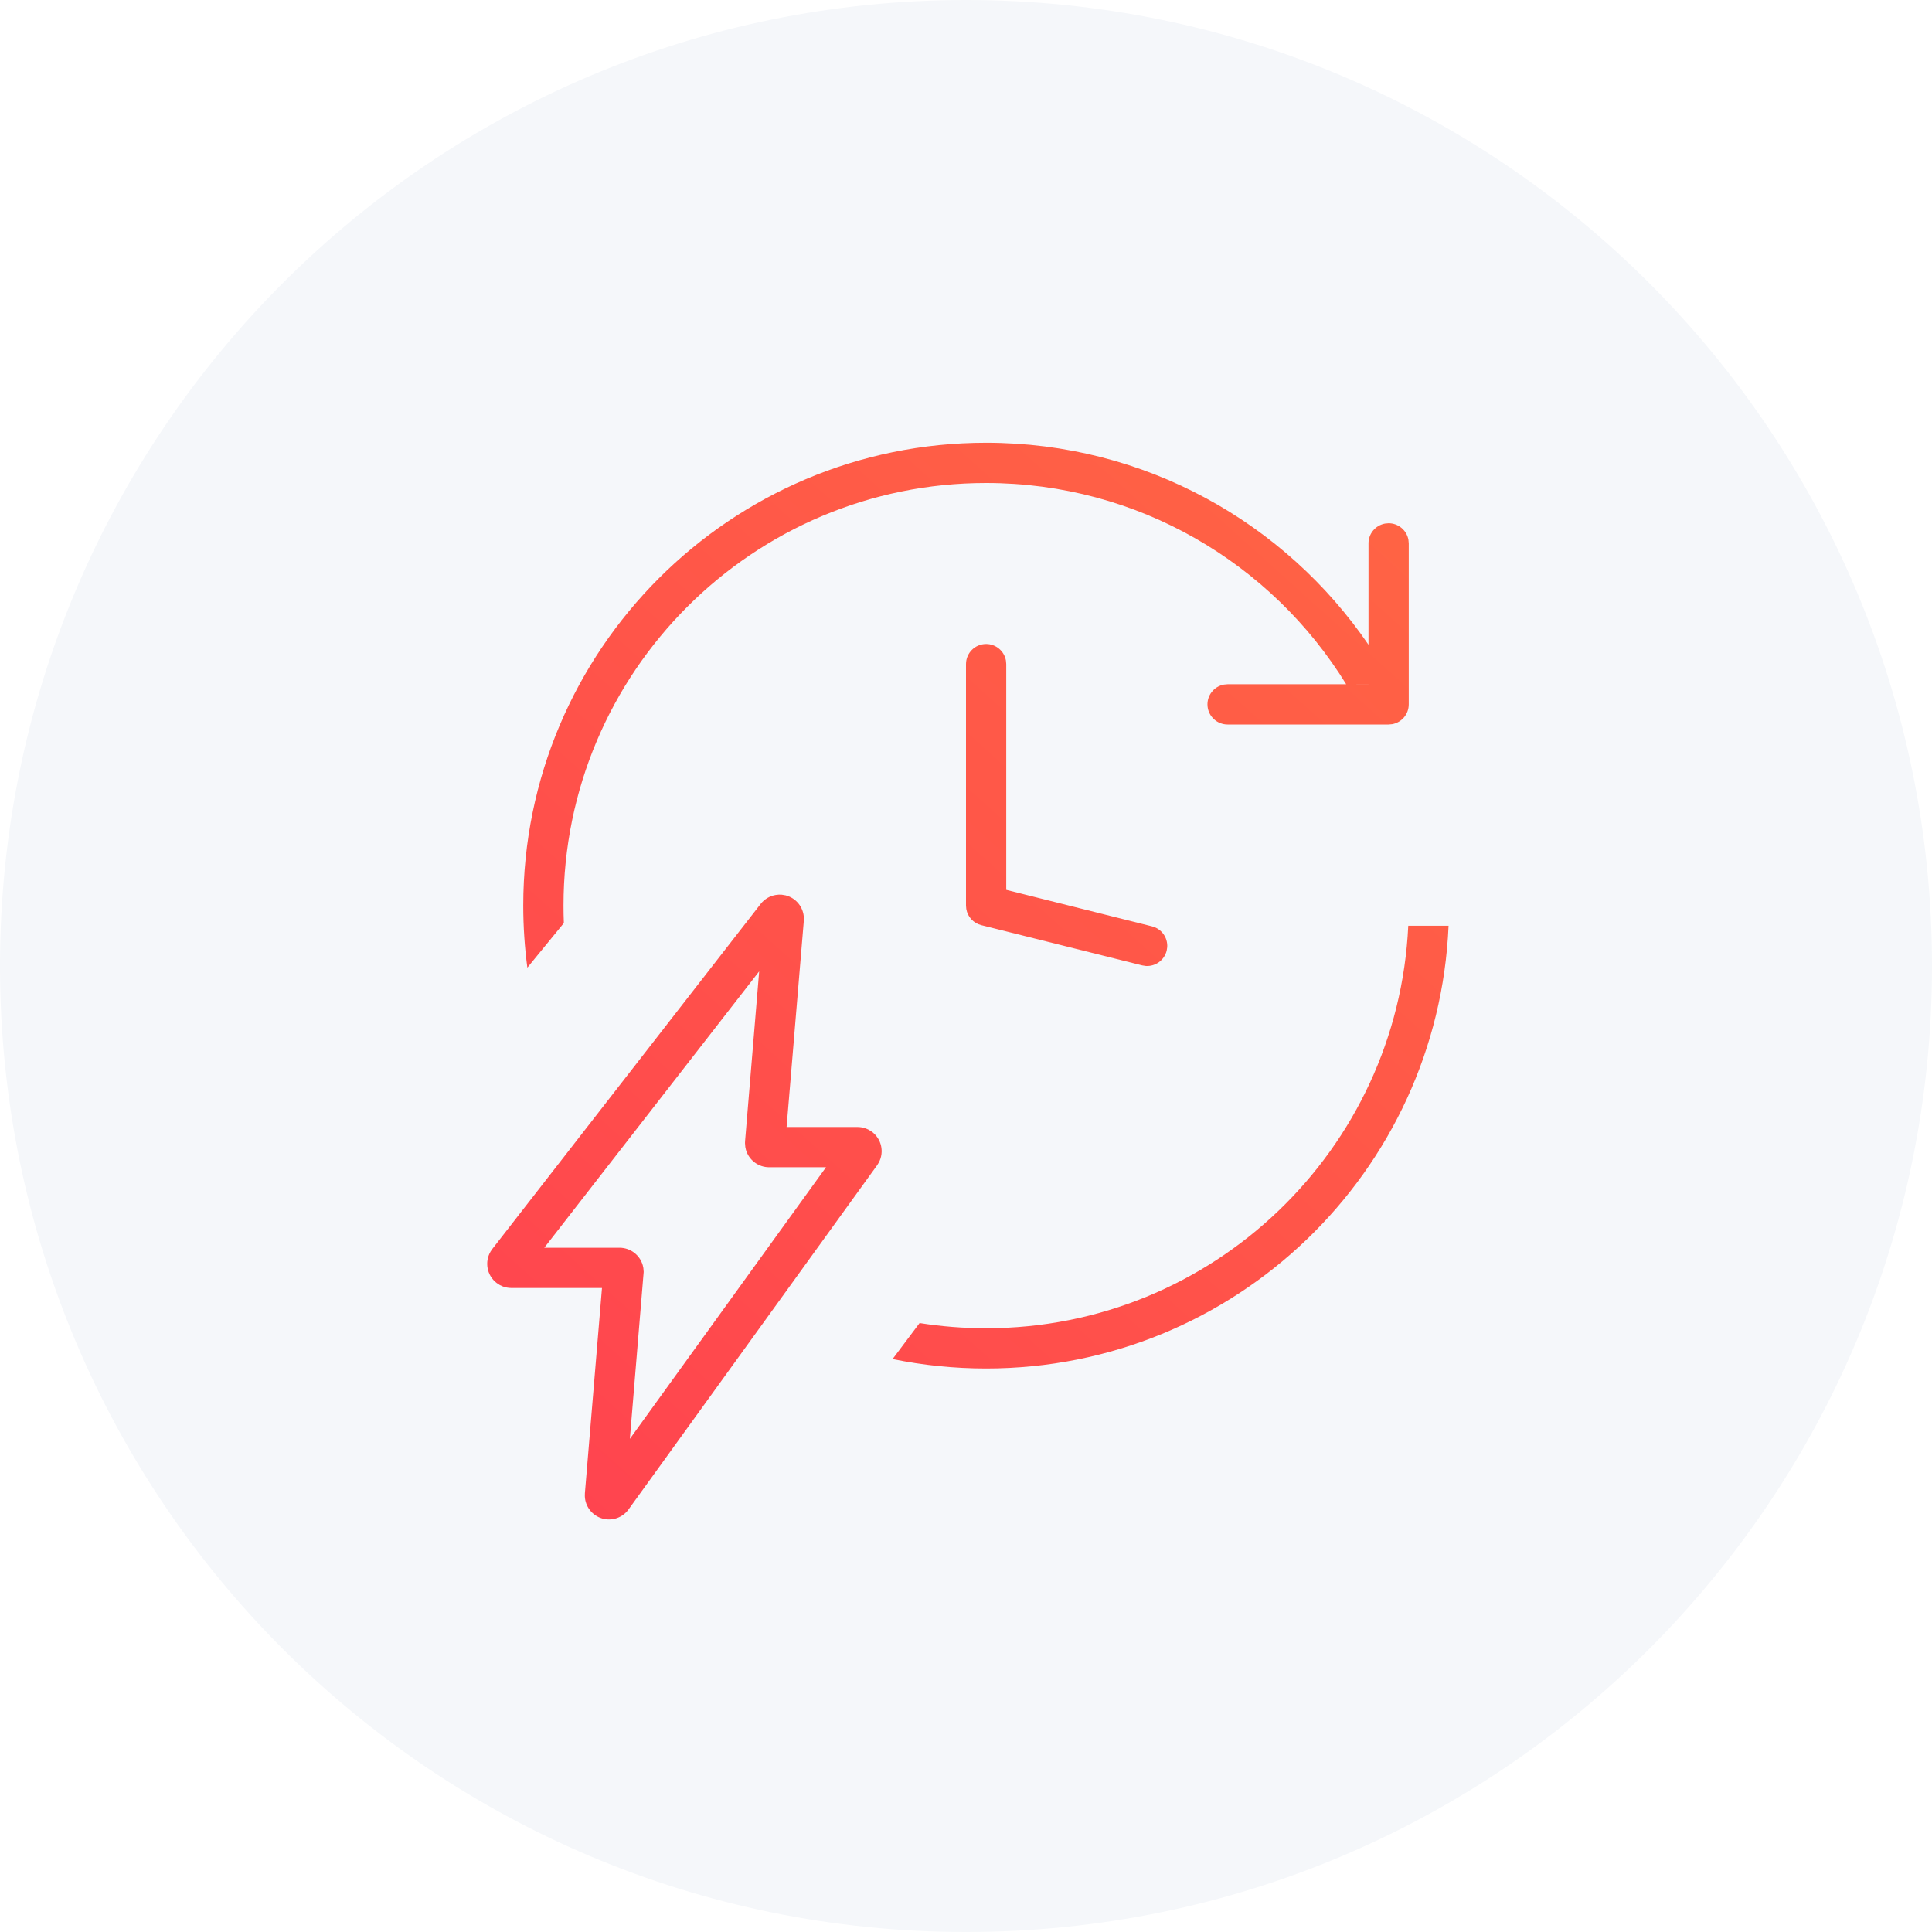
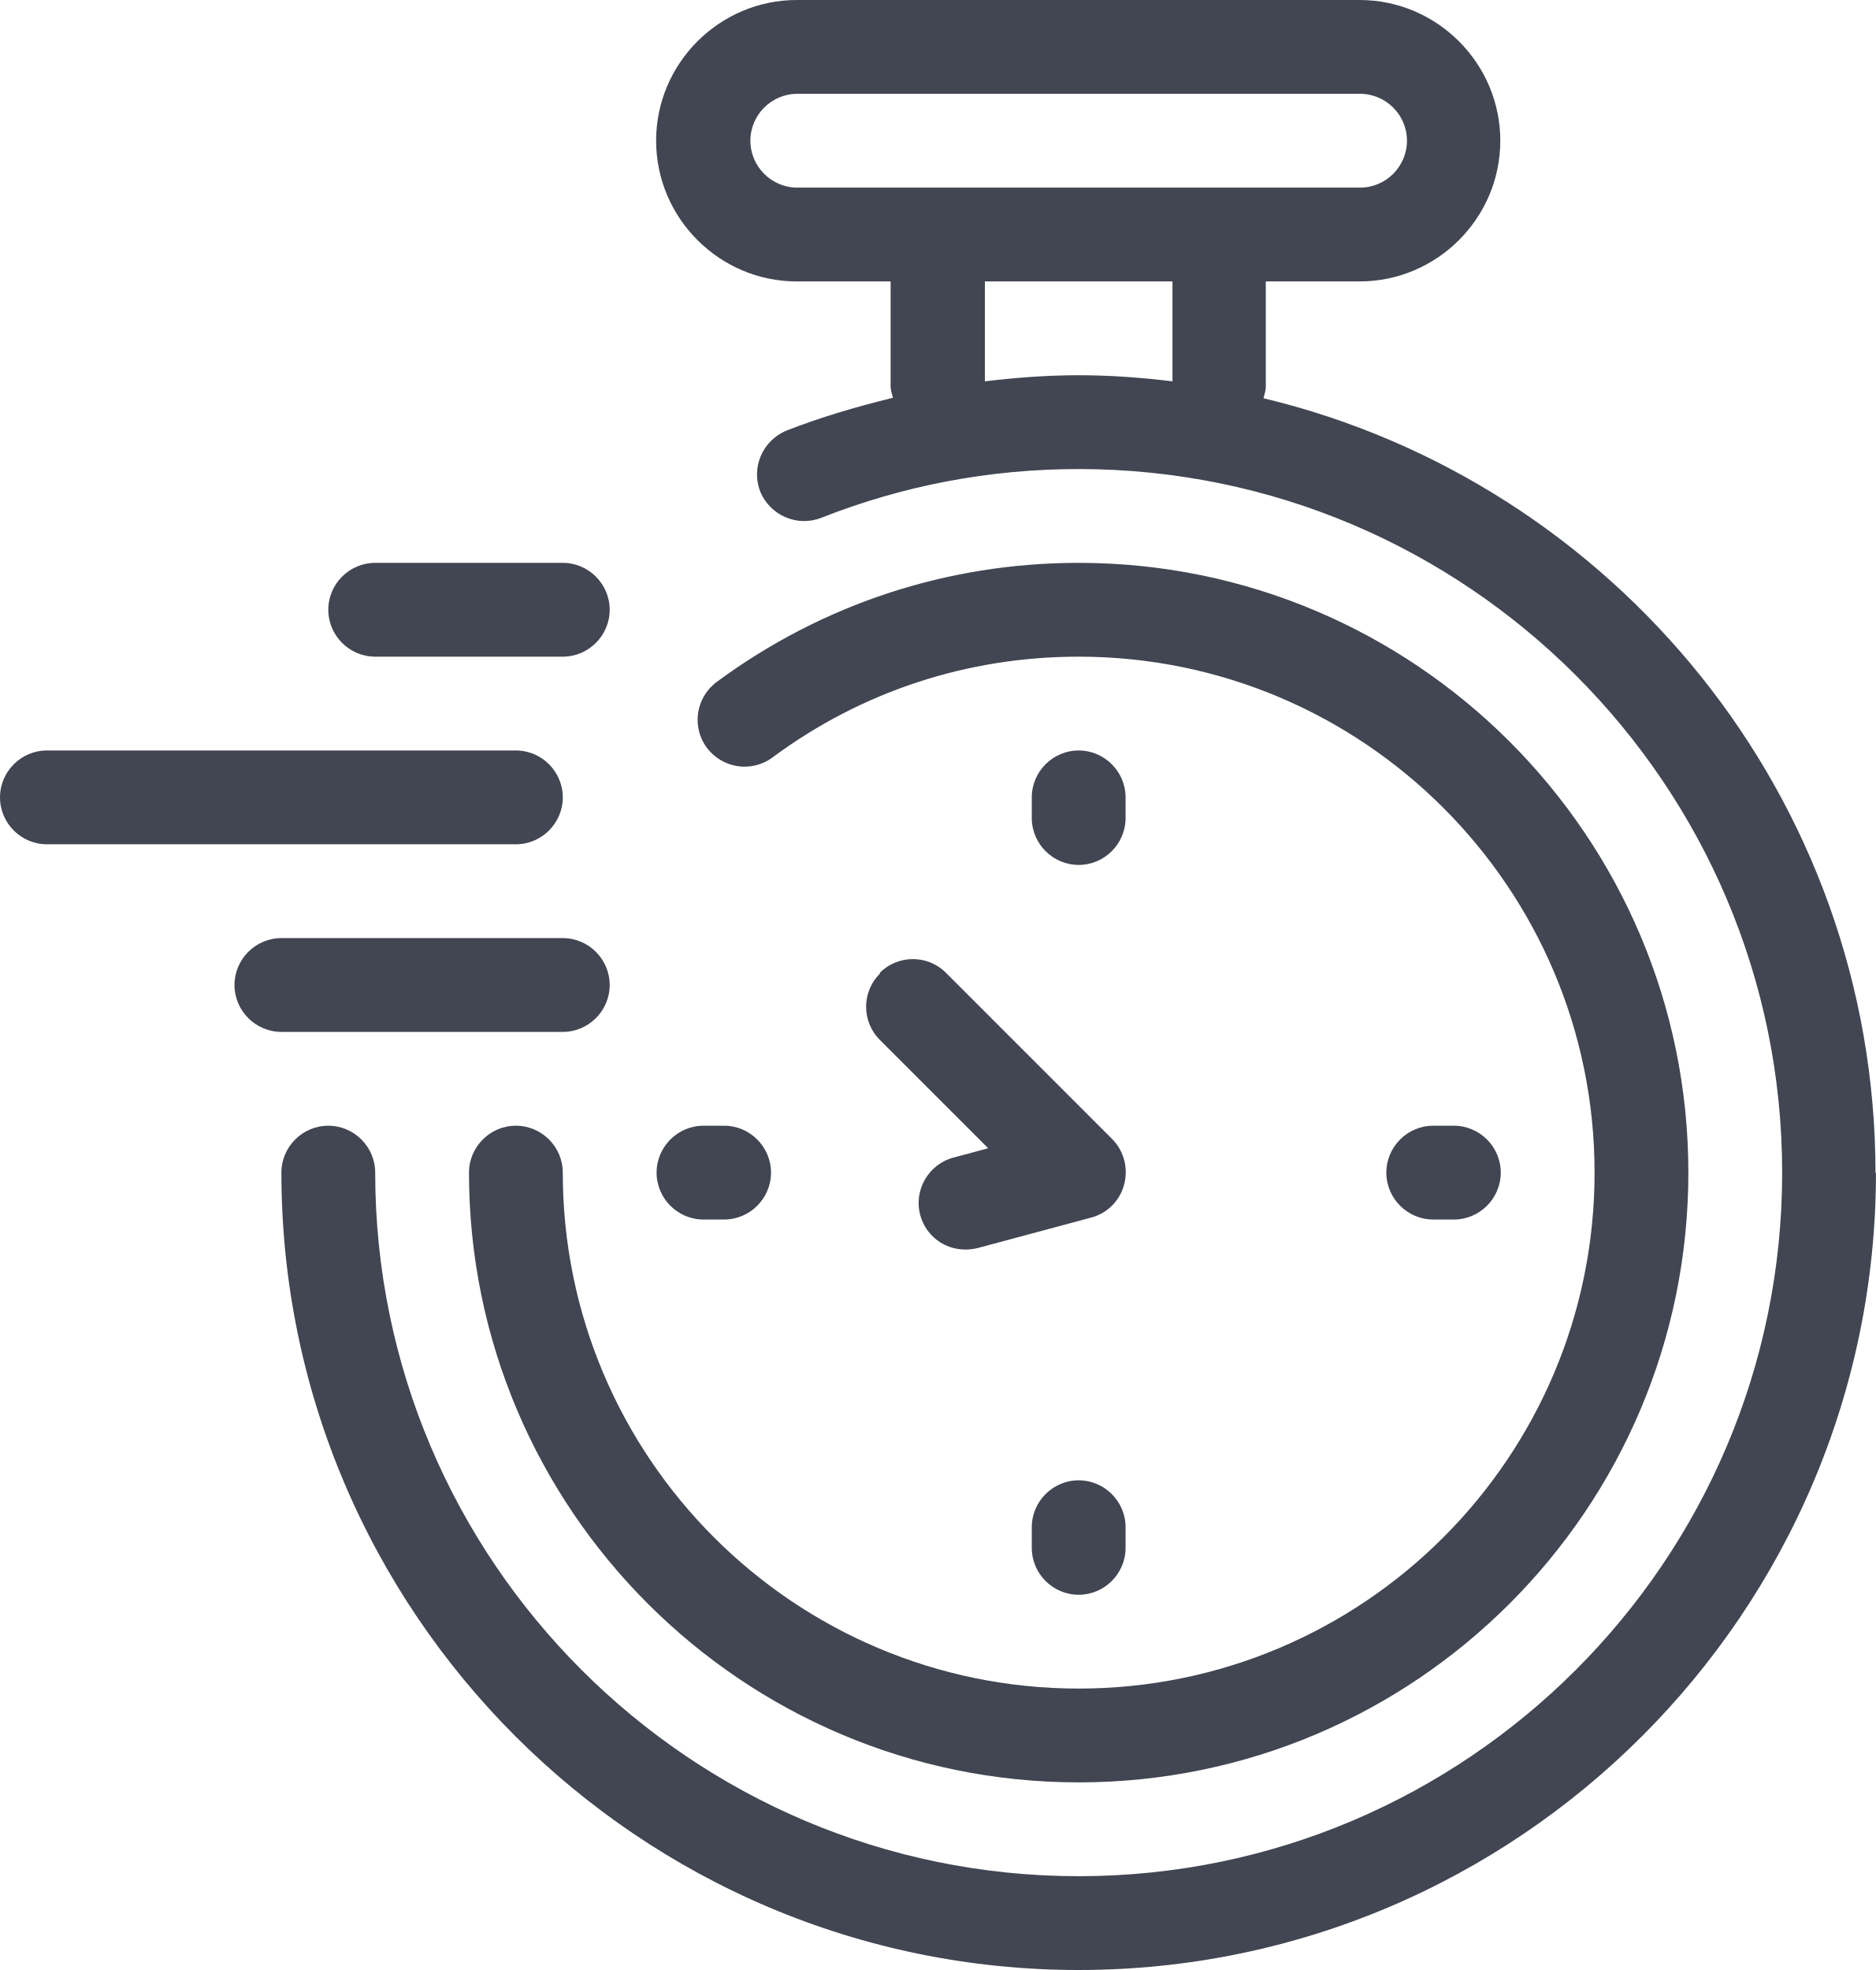
- <svg xmlns="http://www.w3.org/2000/svg" width="72" height="72">
-   <defs>
-     <linearGradient id="a" x1="10.137%" x2="89.863%" y1="100%" y2="0%">
-       <stop offset="0%" stop-color="#FF444F" />
-       <stop offset="100%" stop-color="#FF6444" />
-     </linearGradient>
-   </defs>
-   <g fill="none" fill-rule="evenodd">
-     <circle cx="36" cy="36" r="36" fill="#F5F7FA" />
-     <path d="m17.02 21.341.113.002.145.024a.901.901 0 0 1 .68.838l-.002.11L17.314 30h2.643c.106 0 .211.019.31.055l.096.042.12.073a.9.9 0 0 1 .264 1.161l-.06.096-9.263 12.825a.9.9 0 0 1-1.629-.489l.002-.113.637-7.65H7.057a.904.904 0 0 1-.327-.061l-.101-.047-.125-.082a.9.9 0 0 1-.221-1.17l.063-.093 10.002-12.86a.898.898 0 0 1 .561-.334l.111-.012zm-.729 2.861L8.284 34.5h2.804a.9.9 0 0 1 .865.65l.023.104.012.146-.515 6.222 7.31-10.122h-2.119a.9.9 0 0 1-.865-.65l-.023-.104-.012-.146.003-.075.525-6.322zm25.693-1.701C41.59 31.679 34.025 39 24.75 39c-1.194 0-2.36-.121-3.486-.352l1.007-1.342c.808.128 1.636.194 2.479.194 8.447 0 15.34-6.65 15.732-15h1.502zM24.75 4.5c5.92 0 11.144 2.982 14.25 7.527V8.25a.75.75 0 0 1 .615-.738l.135-.012a.75.75 0 0 1 .738.615l.012.135v6a.75.75 0 0 1-.615.738L39.75 15h-6a.75.75 0 0 1-.135-1.488l.135-.012H39v-.002l-.832.001C35.396 8.999 30.423 6 24.75 6 16.052 6 9 13.052 9 21.75c0 .218.004.435.013.65l-1.36 1.662c-.1-.756-.153-1.528-.153-2.312 0-9.527 7.723-17.25 17.25-17.25zm0 7.5a.75.75 0 0 1 .738.615l.012.135v8.413l5.432 1.36a.75.75 0 0 1 .567.775l-.021.134a.752.752 0 0 1-.776.567l-.134-.021-6-1.5a.75.75 0 0 1-.557-.601L24 21.75v-9a.75.75 0 0 1 .75-.75z" fill="url(#a)" transform="translate(12 12)" />
-   </g>
+ <svg xmlns="http://www.w3.org/2000/svg" width="40" height="42" viewBox="0 0 40 42" fill="none">
+   <path d="M23 18.44C22.45 18.44 22 17.99 22 17.44V17C22 16.45 22.45 16 23 16C23.55 16 24 16.45 24 17V17.44C24 17.99 23.55 18.44 23 18.44ZM31 26C31.55 26 32 25.55 32 25C32 24.45 31.55 24 31 24H30.56C30.01 24 29.56 24.45 29.56 25C29.56 25.55 30.01 26 30.56 26H31ZM23 31.56C22.45 31.56 22 32.01 22 32.56V33C22 33.55 22.45 34 23 34C23.55 34 24 33.55 24 33V32.56C24 32.01 23.55 31.56 23 31.56ZM14 25C14 25.55 14.45 26 15 26H15.44C15.99 26 16.44 25.55 16.44 25C16.44 24.45 15.99 24 15.44 24H15C14.45 24 14 24.45 14 25ZM12 25C12 24.45 11.55 24 11 24C10.45 24 10 24.45 10 25C10 32.17 15.83 38 23 38C30.17 38 36 32.17 36 25C36 17.83 30.17 12 23 12C20.2 12 17.53 12.88 15.28 14.54C14.84 14.87 14.74 15.49 15.07 15.94C15.4 16.38 16.02 16.48 16.47 16.15C18.37 14.74 20.63 14 23 14C29.07 14 34 18.93 34 25C34 31.07 29.07 36 23 36C16.93 36 12 31.07 12 25ZM40 25C40 34.37 32.37 42 23 42C13.63 42 6 34.37 6 25C6 24.45 6.45 24 7 24C7.55 24 8 24.45 8 25C8 33.27 14.73 40 23 40C31.27 40 38 33.27 38 25C38 16.73 31.27 10 23 10C21.1 10 19.26 10.35 17.51 11.04C17 11.24 16.42 10.99 16.21 10.48C16.01 9.97 16.26 9.39 16.77 9.18C17.51 8.89 18.27 8.67 19.04 8.48C19.02 8.4 18.99 8.32 18.99 8.24V6H16.99C15.34 6 13.99 4.65 13.99 3C13.99 1.35 15.34 0 16.99 0H28.99C30.64 0 31.99 1.35 31.99 3C31.99 4.65 30.64 6 28.99 6H26.99V8.24C26.99 8.33 26.96 8.41 26.94 8.49C34.41 10.28 39.99 17 39.99 25.01L40 25ZM17 4H29C29.55 4 30 3.55 30 3C30 2.45 29.55 2 29 2H17C16.45 2 16 2.45 16 3C16 3.55 16.45 4 17 4ZM23 8C23.68 8 24.34 8.05 25 8.13V6H21V8.13C21.66 8.05 22.33 8 23 8ZM8 14H12C12.55 14 13 13.55 13 13C13 12.45 12.55 12 12 12H8C7.45 12 7 12.45 7 13C7 13.55 7.45 14 8 14ZM12 17C12 16.45 11.55 16 11 16H1C0.45 16 0 16.45 0 17C0 17.55 0.45 18 1 18H11C11.55 18 12 17.55 12 17ZM12 22C12.55 22 13 21.55 13 21C13 20.45 12.55 20 12 20H6C5.45 20 5 20.45 5 21C5 21.55 5.45 22 6 22H12ZM18.76 20.76C18.37 21.15 18.37 21.78 18.76 22.17L21.07 24.48L20.33 24.68C19.8 24.82 19.48 25.37 19.62 25.9C19.74 26.35 20.14 26.64 20.58 26.64C20.67 26.64 20.75 26.63 20.84 26.61L23.26 25.96C23.61 25.87 23.88 25.6 23.97 25.25C24.06 24.91 23.97 24.54 23.71 24.28L20.17 20.74C19.78 20.35 19.15 20.35 18.76 20.74V20.76Z" fill="#414652" />
</svg>
